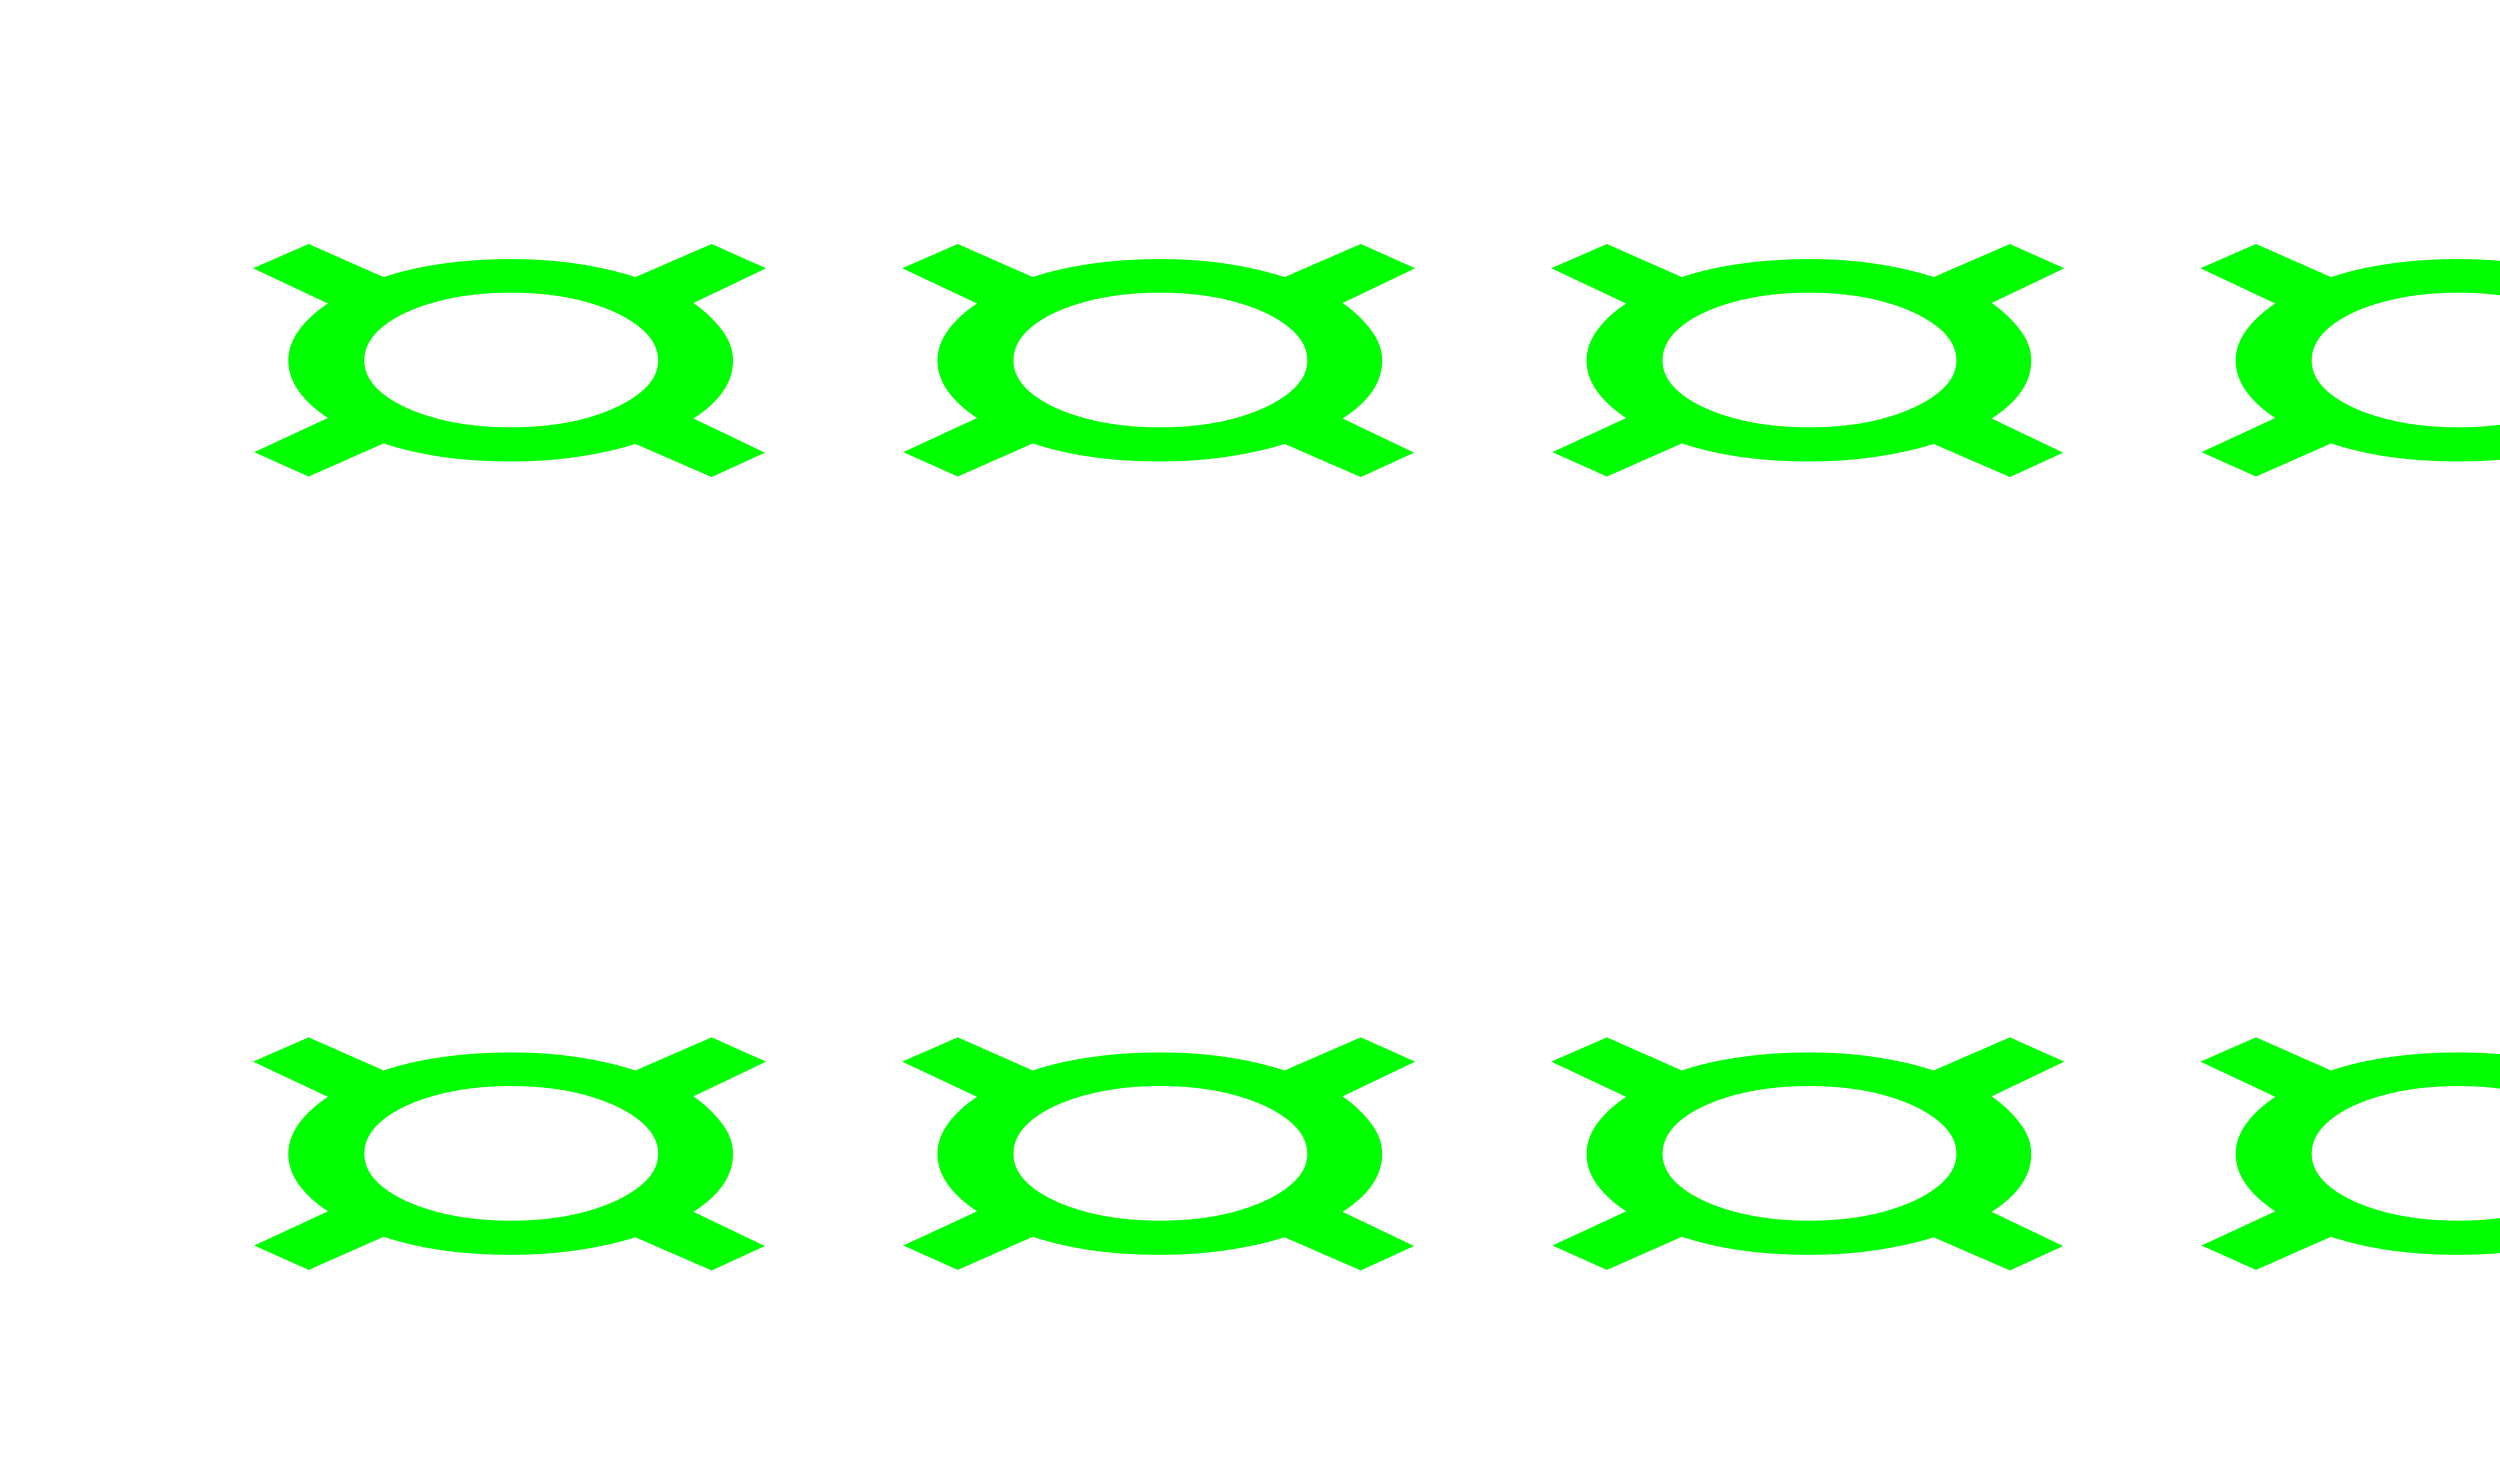
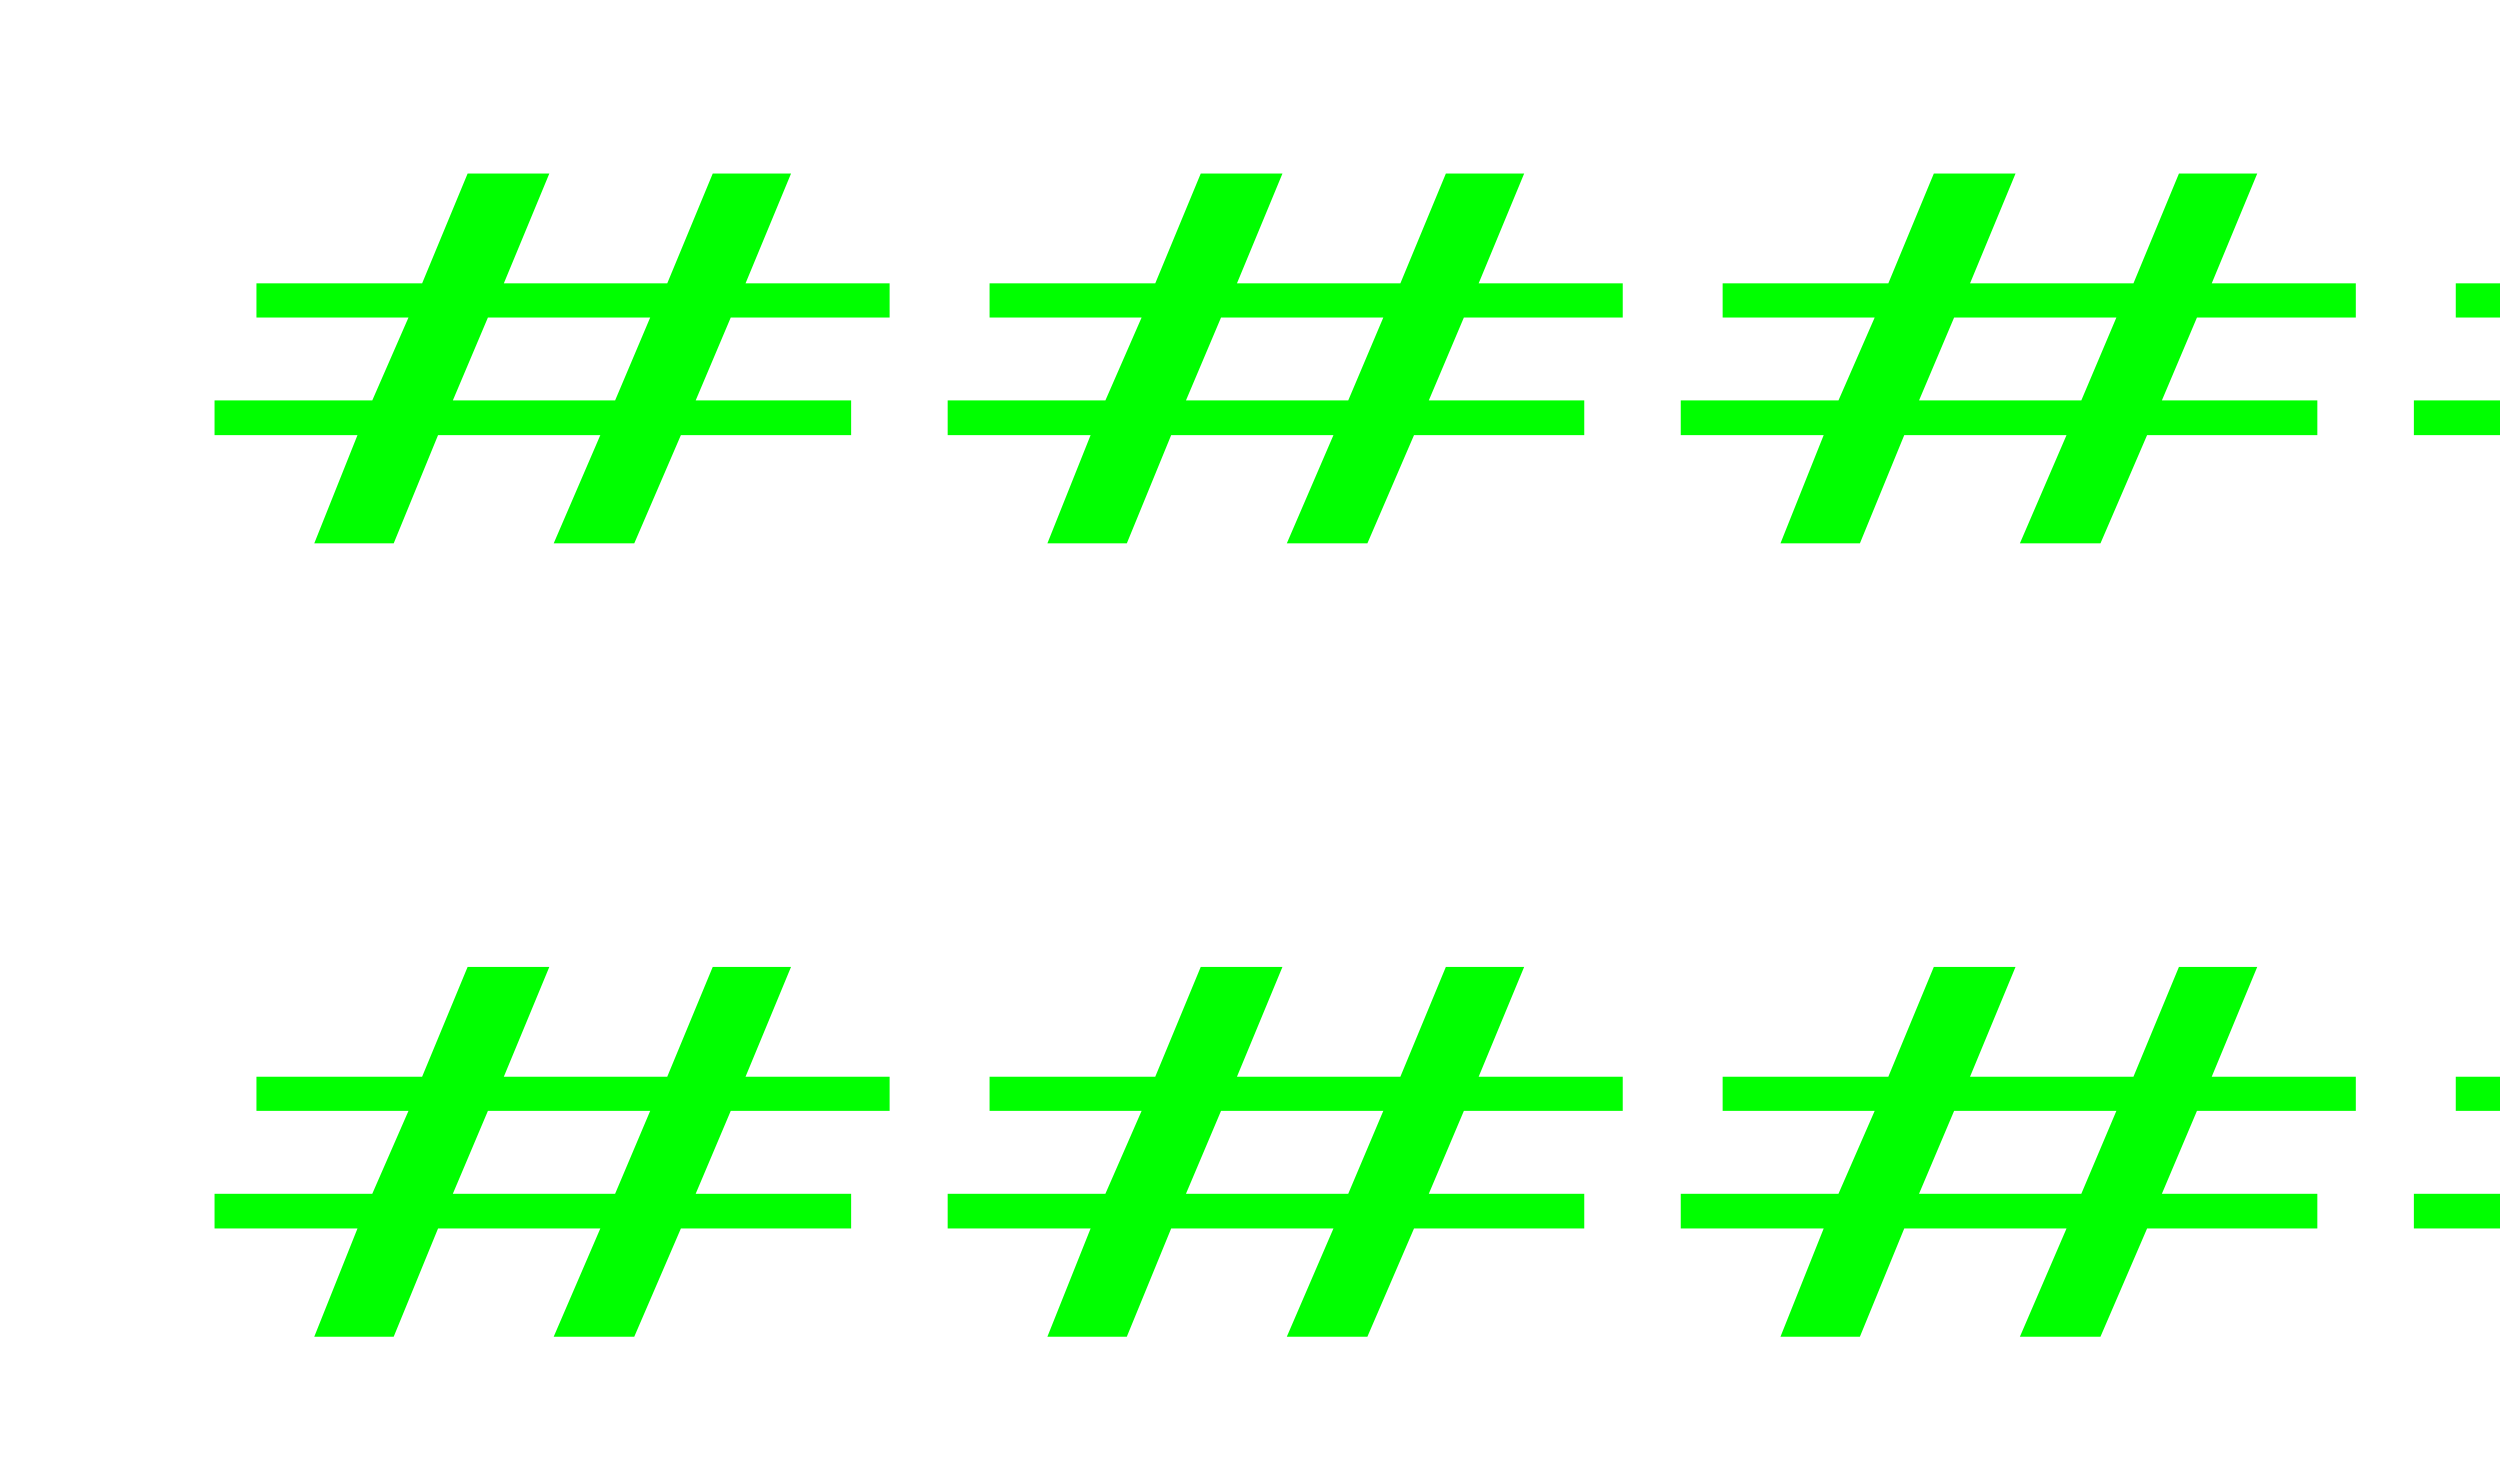
<svg xmlns="http://www.w3.org/2000/svg" width="305" height="180" viewBox="0 0 305 180" id="svg2" version="1.1">
  <defs id="defs4" />
  <g id="layer1" transform="translate(0,-872.3622)">
    <text xml:space="preserve" style="font-style:normal;font-variant:normal;font-weight:normal;font-stretch:normal;font-size:60.633px;line-height:125%;font-family:Std16SegCustom;-inkscape-font-specification:Std16SegCustom;letter-spacing:0px;word-spacing:0px;fill:#000000;fill-opacity:1;stroke:none;stroke-width:1px;stroke-linecap:butt;stroke-linejoin:miter;stroke-opacity:1" x="15.338" y="1389.377" id="Line1" transform="scale(1.480182,0.6755926)">
-       <tspan id="tspan4146" x="15.338" y="1389.377" style="font-style:normal;font-variant:normal;font-weight:normal;font-stretch:normal;font-size:93.536px;font-family:Std16SegCustom;-inkscape-font-specification:Std16SegCustom;text-align:start;letter-spacing:0px;text-anchor:start;fill:#00ff00">¤¤¤¤</tspan>
+       <tspan id="tspan4146" x="15.338" y="1389.377" style="font-style:normal;font-variant:normal;font-weight:normal;font-stretch:normal;font-size:93.536px;font-family:Std16SegCustom;-inkscape-font-specification:Std16SegCustom;text-align:start;letter-spacing:0px;text-anchor:start;fill:#00ff00">####</tspan>
    </text>
    <text transform="scale(1.480181,0.6755929)" id="Line2" y="1532.638" x="15.338" style="font-style:normal;font-variant:normal;font-weight:normal;font-stretch:normal;font-size:60.633px;line-height:125%;font-family:Std16SegCustom;-inkscape-font-specification:Std16SegCustom;letter-spacing:0px;word-spacing:0px;fill:#000000;fill-opacity:1;stroke:none;stroke-width:1px;stroke-linecap:butt;stroke-linejoin:miter;stroke-opacity:1" xml:space="preserve">
-       <tspan style="font-style:normal;font-variant:normal;font-weight:normal;font-stretch:normal;font-size:93.536px;font-family:Std16SegCustom;-inkscape-font-specification:Std16SegCustom;text-align:start;letter-spacing:0px;text-anchor:start;fill:#00ff00" y="1532.638" x="15.338" id="tspan4173">¤¤¤¤</tspan>
+       <tspan style="font-style:normal;font-variant:normal;font-weight:normal;font-stretch:normal;font-size:93.536px;font-family:Std16SegCustom;-inkscape-font-specification:Std16SegCustom;text-align:start;letter-spacing:0px;text-anchor:start;fill:#00ff00" y="1532.638" x="15.338" id="tspan4173">####</tspan>
    </text>
  </g>
</svg>
